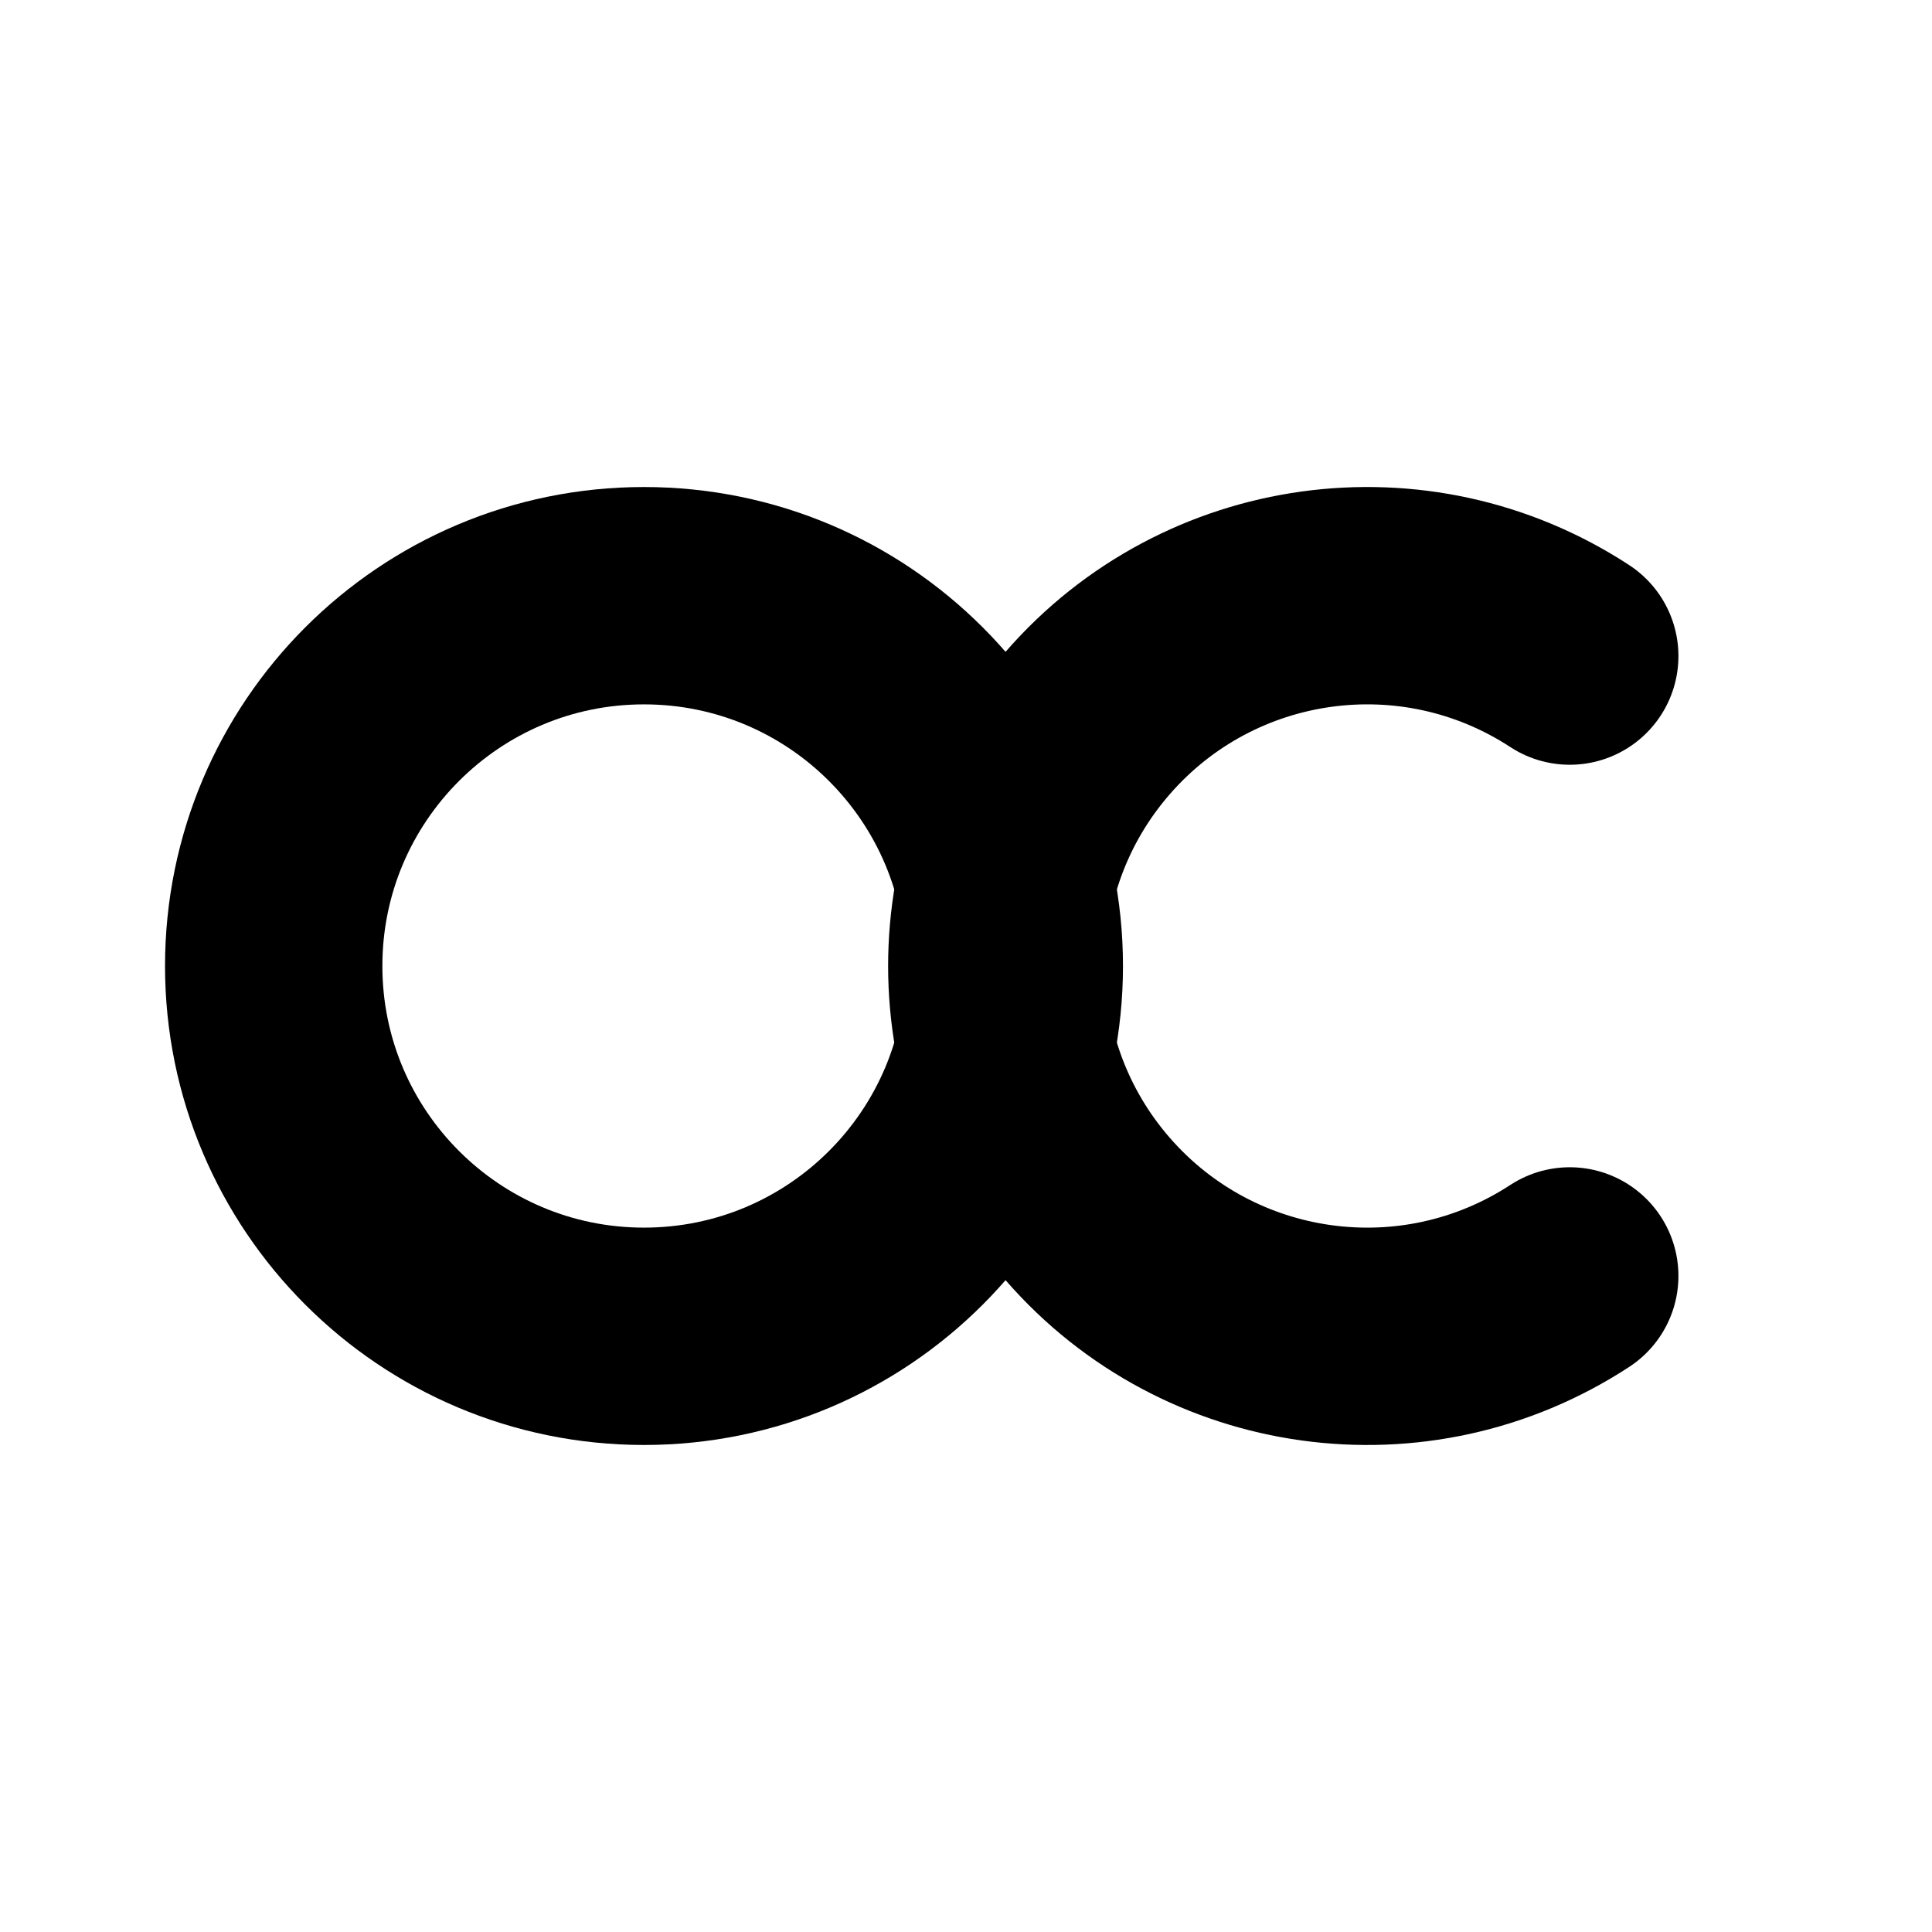
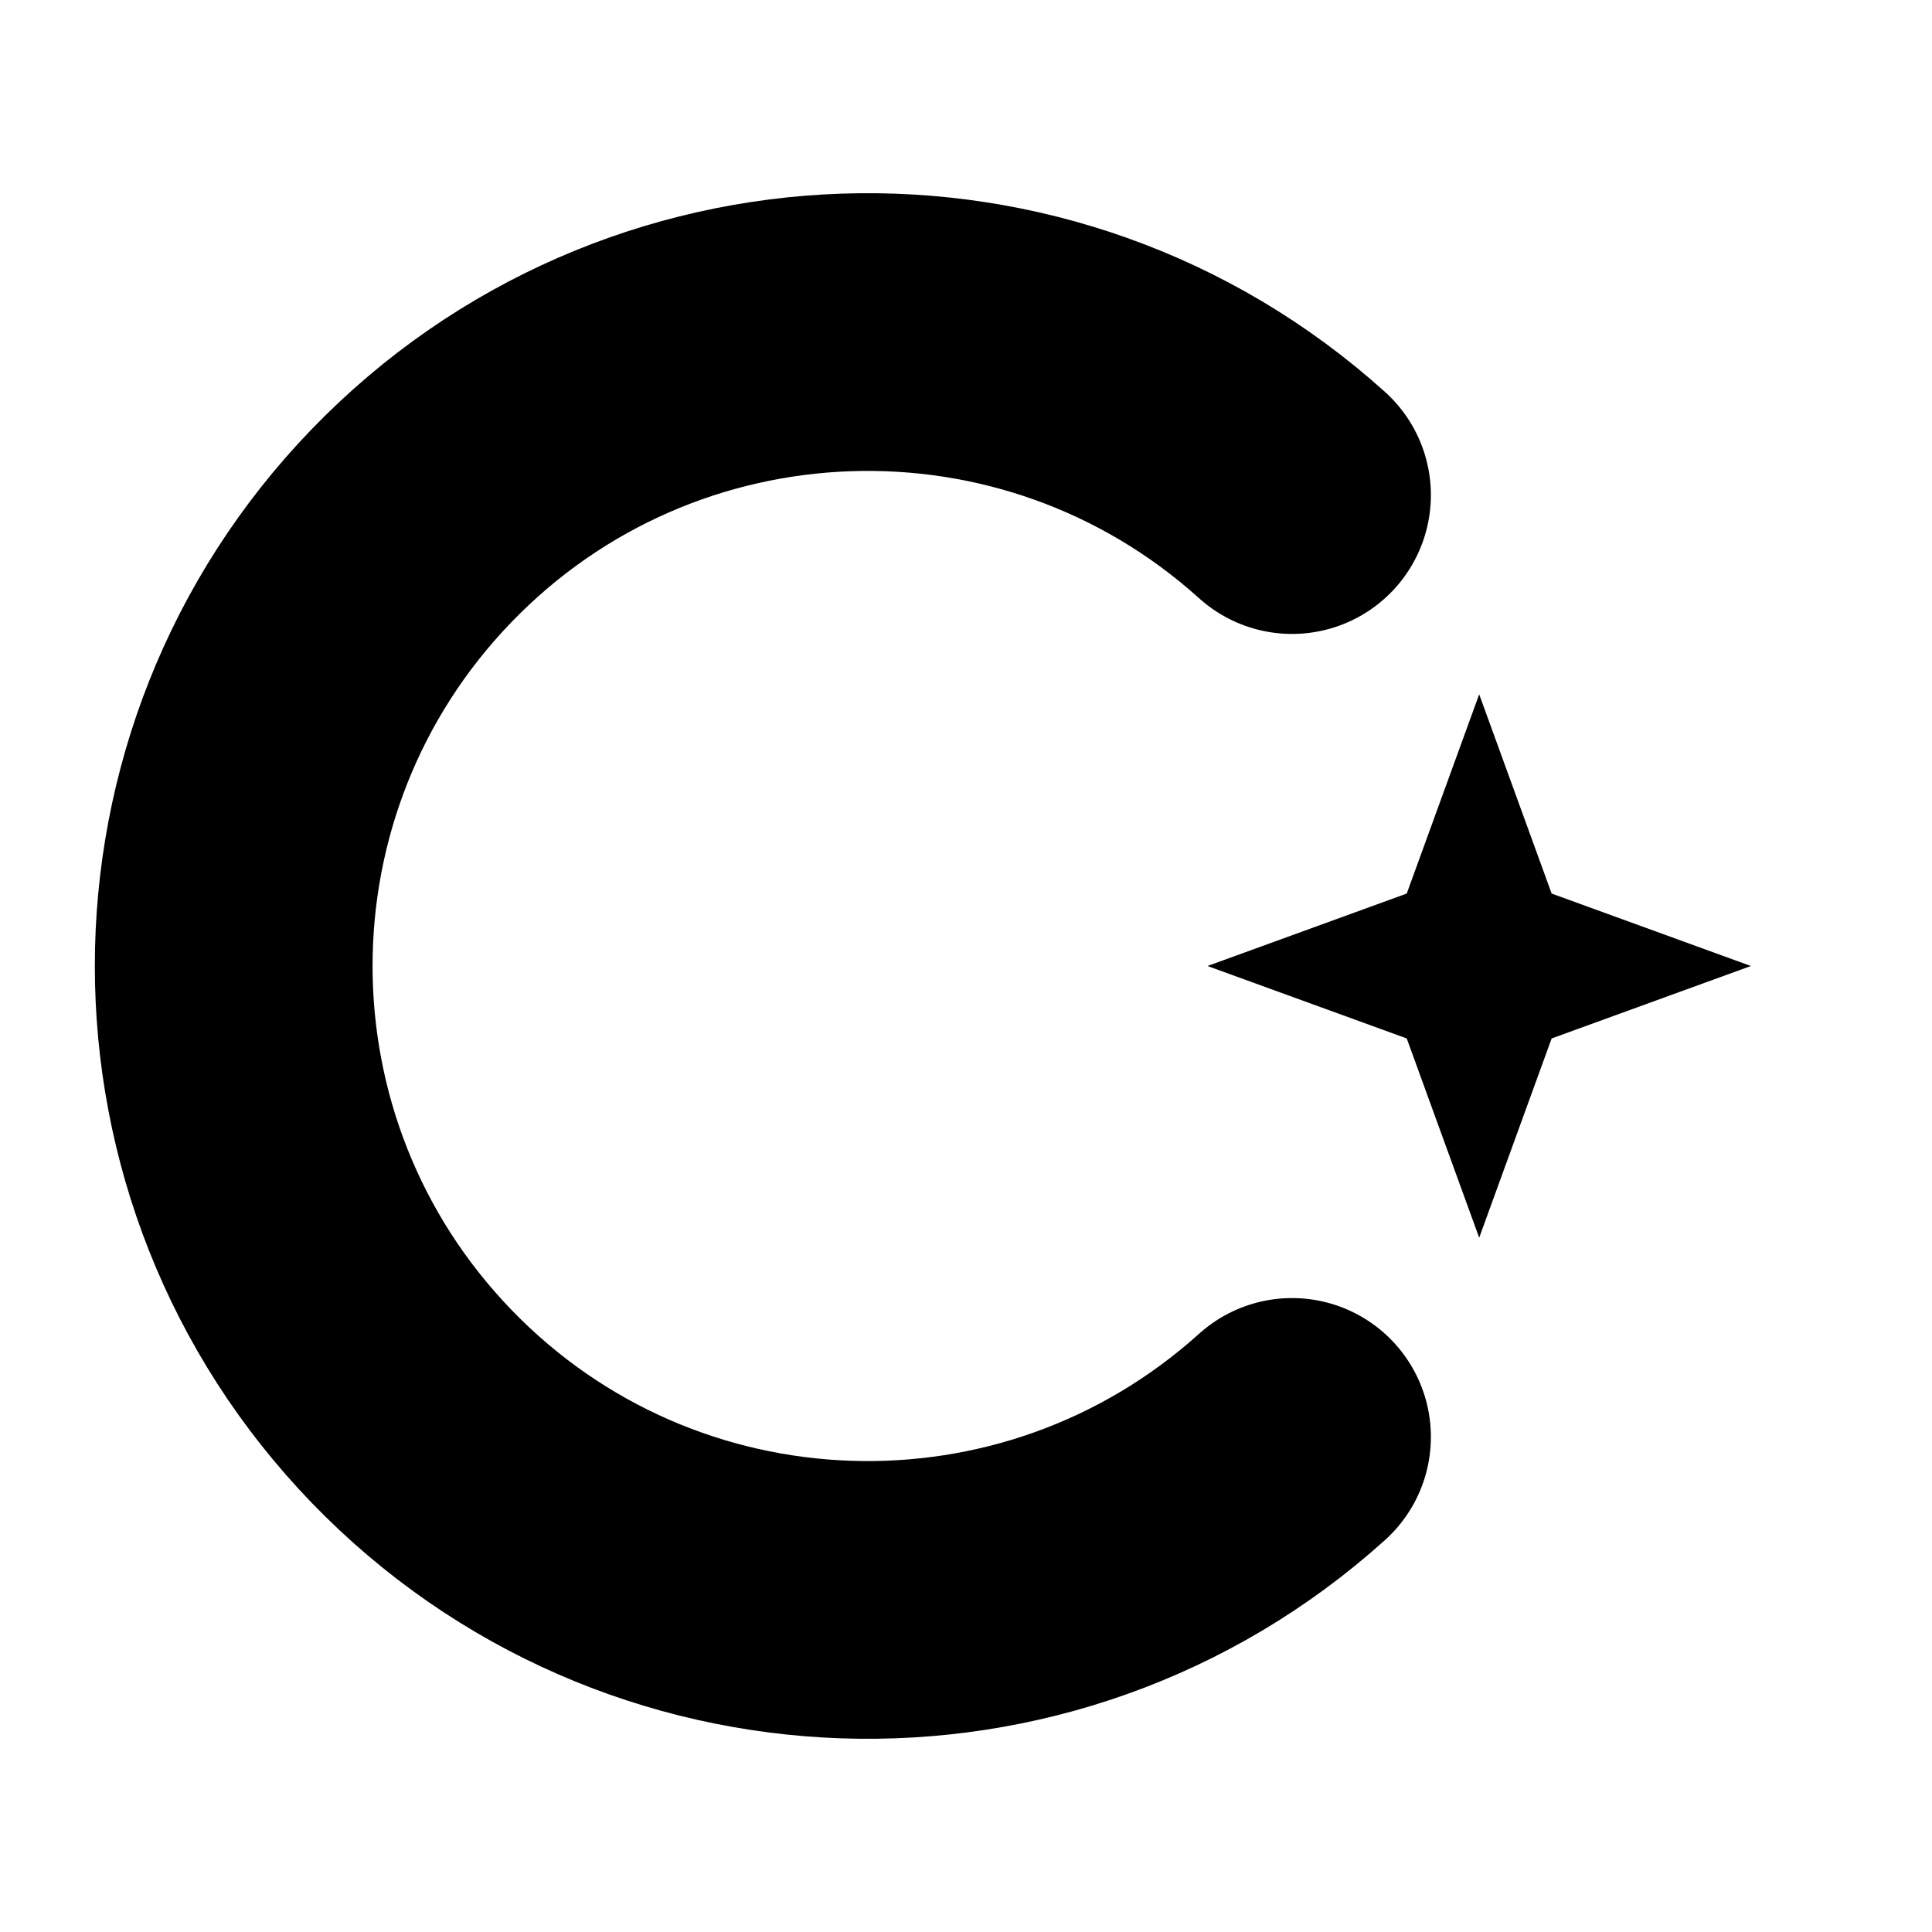
- <svg xmlns="http://www.w3.org/2000/svg" width="480" height="480" viewBox="0 0 480 480">
-   <circle cx="160" cy="240" r="92" fill="none" stroke="#000" stroke-width="54" />
-   <path d="M 390 163 A 92 92 0 1 0 390 317" fill="none" stroke="#000" stroke-linecap="round" stroke-width="54" />
+ <svg xmlns="http://www.w3.org/2000/svg" width="480" height="480" viewBox="0 0 32 32">
+   <path d="M21.4 8.2A10.5 10.5 0 1 0 21.4 23.8" fill="none" stroke="#000" stroke-width="4.6" stroke-linecap="round" />
+   <path d="M24.5 11.5 25.7 14.8 29 16l-3.3 1.2-1.2 3.3-1.2-3.3L20 16l3.3-1.2 1.2-3.3Z" fill="#000" />
</svg>
